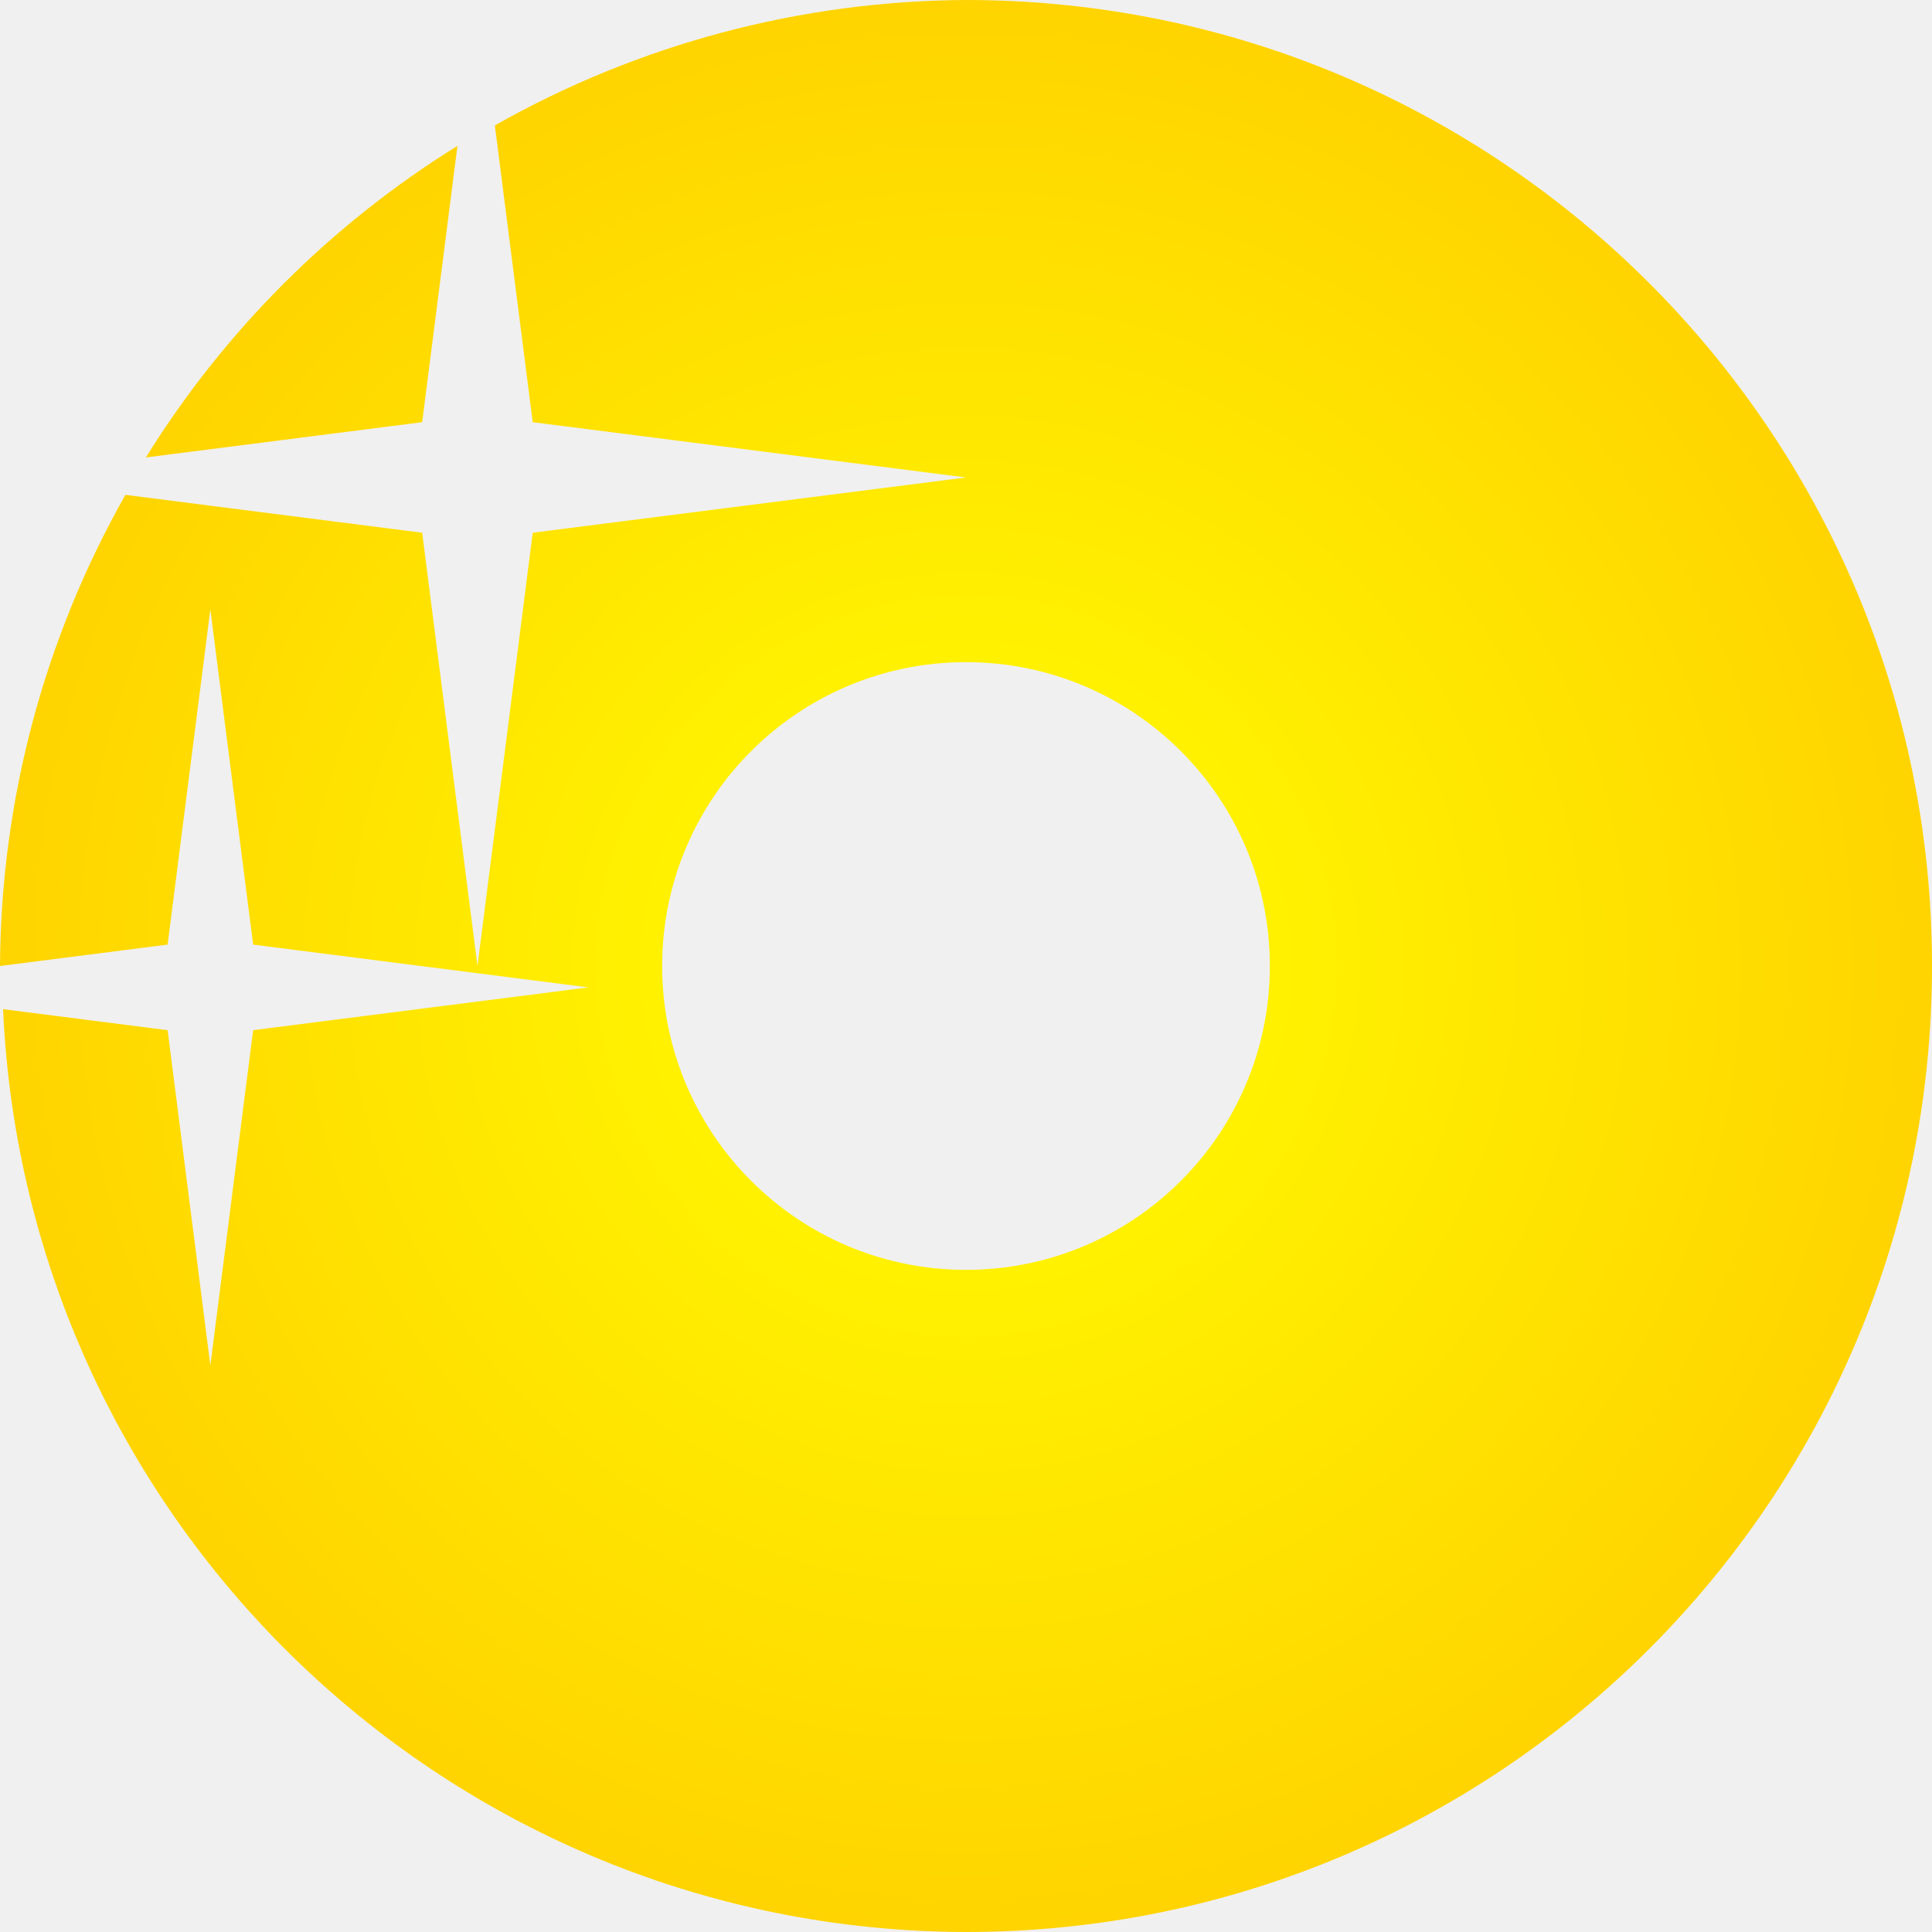
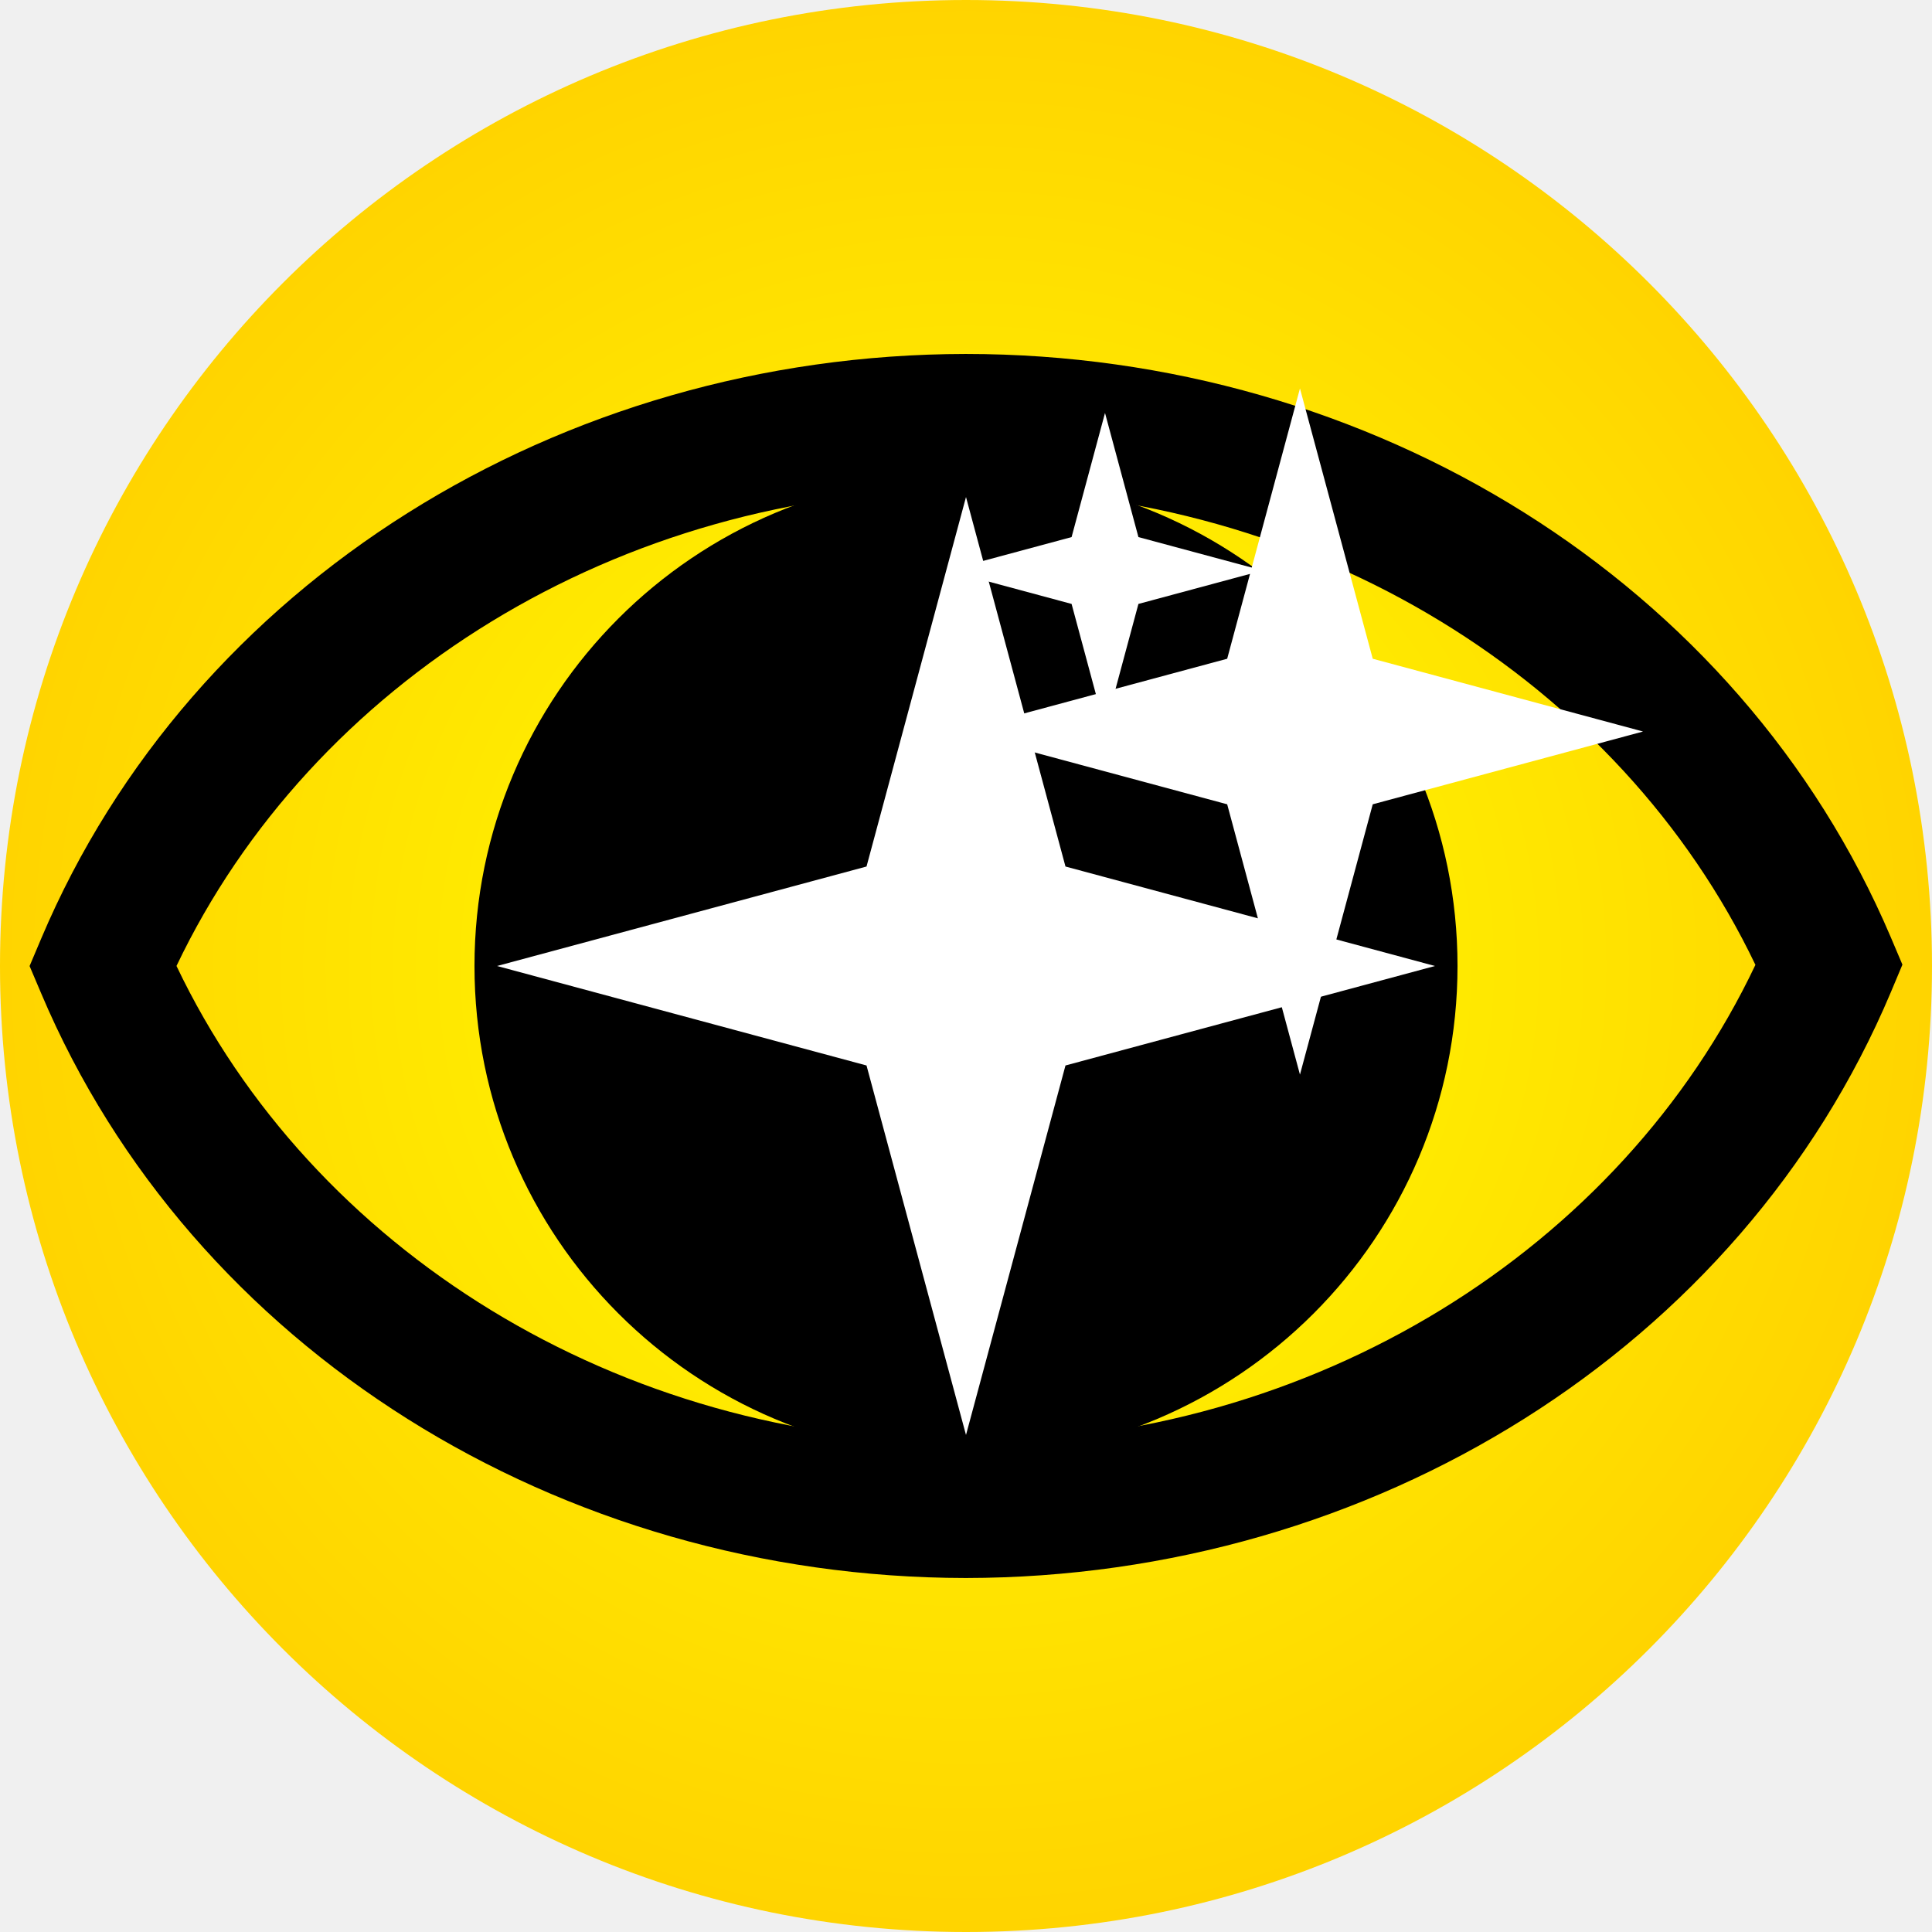
- <svg xmlns="http://www.w3.org/2000/svg" xmlns:xlink="http://www.w3.org/1999/xlink" width="409.159" height="409.159" viewBox="0 0 40.916 40.916" version="1.1" id="svg8">
+ <svg xmlns="http://www.w3.org/2000/svg" xmlns:xlink="http://www.w3.org/1999/xlink" width="440.159" height="440.159" viewBox="0 0 44.016 44.016" version="1.1" id="svg8">
  <defs id="defs2">
    <linearGradient id="linearGradient2674">
      <stop style="stop-color:#ffff00;stop-opacity:1;" offset="0" id="stop2670" />
-       <stop style="stop-color:#ffd400;stop-opacity:1" offset="1" id="stop2672" />
+       <stop style="stop-color:#ffd400;stop-opacity:1;" offset="1" id="stop2672" />
    </linearGradient>
-     <radialGradient xlink:href="#linearGradient2674" id="radialGradient4139" cx="35.392" cy="29.131" fx="35.392" fy="29.131" r="20.658" gradientUnits="userSpaceOnUse" gradientTransform="matrix(0.9902978,-4.8374135e-8,0,0.9903185,-14.59085,-8.391276)" spreadMethod="pad" />
+     <radialGradient xlink:href="#linearGradient2674" id="radialGradient4139" cx="35.392" cy="29.131" fx="35.392" fy="29.131" r="20.658" gradientUnits="userSpaceOnUse" gradientTransform="matrix(1.065328,-5.2039206e-8,0,1.06535,-15.69633,-9.027043)" spreadMethod="pad" />
  </defs>
-   <path id="circle6157" style="display:inline;fill:url(#radialGradient4139);fill-opacity:1;fill-rule:evenodd;stroke:none;stroke-width:3;stroke-miterlimit:4;stroke-dasharray:none;stroke-opacity:1" d="M 20.458 0 A 20.458 20.458 0 0 0 10.48 2.656 L 11.282 8.941 L 20.458 10.112 L 11.282 11.282 L 10.112 20.458 L 8.941 11.282 L 2.656 10.48 A 20.458 20.458 0 0 0 0 20.458 L 3.55 20.005 L 4.455 12.905 L 5.361 20.005 L 12.461 20.911 L 5.361 21.817 L 4.455 28.916 L 3.55 21.817 L 0.065 21.372 A 20.458 20.458 0 0 0 20.458 40.916 A 20.458 20.458 0 0 0 40.916 20.458 A 20.458 20.458 0 0 0 20.458 0 z M 9.688 3.089 A 20.458 20.458 0 0 0 3.089 9.688 L 8.941 8.941 L 9.688 3.089 z M 20.458 14.023 A 6.435 6.435 0 0 1 26.893 20.458 A 6.435 6.435 0 0 1 20.458 26.893 A 6.435 6.435 0 0 1 14.023 20.458 A 6.435 6.435 0 0 1 20.458 14.023 z " />
+   <circle style="display:inline;fill:url(#radialGradient4139);fill-opacity:1;fill-rule:evenodd;stroke:none;stroke-width:3.227;stroke-miterlimit:4;stroke-dasharray:none;stroke-opacity:1" id="circle6157" cy="22.008" cx="22.008" r="22.008" />
+   <path d="M 22.001,8.064 C 12.747,8.075 4.371,13.278 0.94,21.38 l -0.266,0.629 0.266,0.627 C 4.371,30.738 12.747,35.941 22.001,35.951 h 0.002 0.002 c 9.266,-0.011 17.651,-5.228 21.073,-13.345 l 0.264,-0.629 -0.266,-0.627 C 39.633,13.257 31.253,8.066 22.003,8.064 Z m 0.002,3.089 h 0.002 c 7.923,0.002 14.901,4.379 17.988,10.829 C 36.923,28.453 29.942,32.851 22.005,32.862 14.077,32.853 7.098,28.465 4.021,22.007 7.098,15.55 14.077,11.163 22.003,11.153 Z" id="circle6" style="stroke-width:0.938;stroke-dasharray:none" />
+   <circle style="font-variation-settings:normal;opacity:1;vector-effect:none;fill:#000000;fill-opacity:1;stroke:none;stroke-width:6.338;stroke-linecap:butt;stroke-linejoin:miter;stroke-miterlimit:4;stroke-dasharray:none;stroke-dashoffset:0;stroke-opacity:1;-inkscape-stroke:none" id="path7" cx="22.008" cy="22.008" r="11.198" />
+   <path style="font-variation-settings:normal;opacity:1;fill:#ffffff;fill-opacity:1;stroke:none;stroke-width:3;stroke-linecap:butt;stroke-linejoin:miter;stroke-miterlimit:4;stroke-dasharray:none;stroke-dashoffset:0;stroke-opacity:1" id="path8" d="M 3.429,3.079 13.1,8.647 22.771,3.079 17.203,12.75 22.771,22.421 13.1,16.853 3.429,22.421 8.997,12.75 Z" transform="matrix(0.5523738,0.5523738,-0.5523738,0.5523738,21.81463,7.729099)" />
+   <path style="font-variation-settings:normal;opacity:1;fill:#ffffff;fill-opacity:1;stroke:none;stroke-width:3;stroke-linecap:butt;stroke-linejoin:miter;stroke-miterlimit:4;stroke-dasharray:none;stroke-dashoffset:0;stroke-opacity:1" id="path10" d="M 3.429,3.079 13.1,8.647 22.771,3.079 17.203,12.75 22.771,22.421 13.1,16.853 3.429,22.421 8.997,12.75 Z" transform="matrix(0.4041045,0.4041045,-0.4041045,0.4041045,29.47508,6.219768)" />
+   <path style="font-variation-settings:normal;opacity:1;fill:#ffffff;fill-opacity:1;stroke:none;stroke-width:3;stroke-linecap:butt;stroke-linejoin:miter;stroke-miterlimit:4;stroke-dasharray:none;stroke-dashoffset:0;stroke-opacity:1" id="path11" d="M 3.429,3.079 13.1,8.647 22.771,3.079 17.203,12.75 22.771,22.421 13.1,16.853 3.429,22.421 8.997,12.75 Z" transform="matrix(0.1855708,0.1855708,-0.1855708,0.1855708,25.10997,8.200641)" />
</svg>
